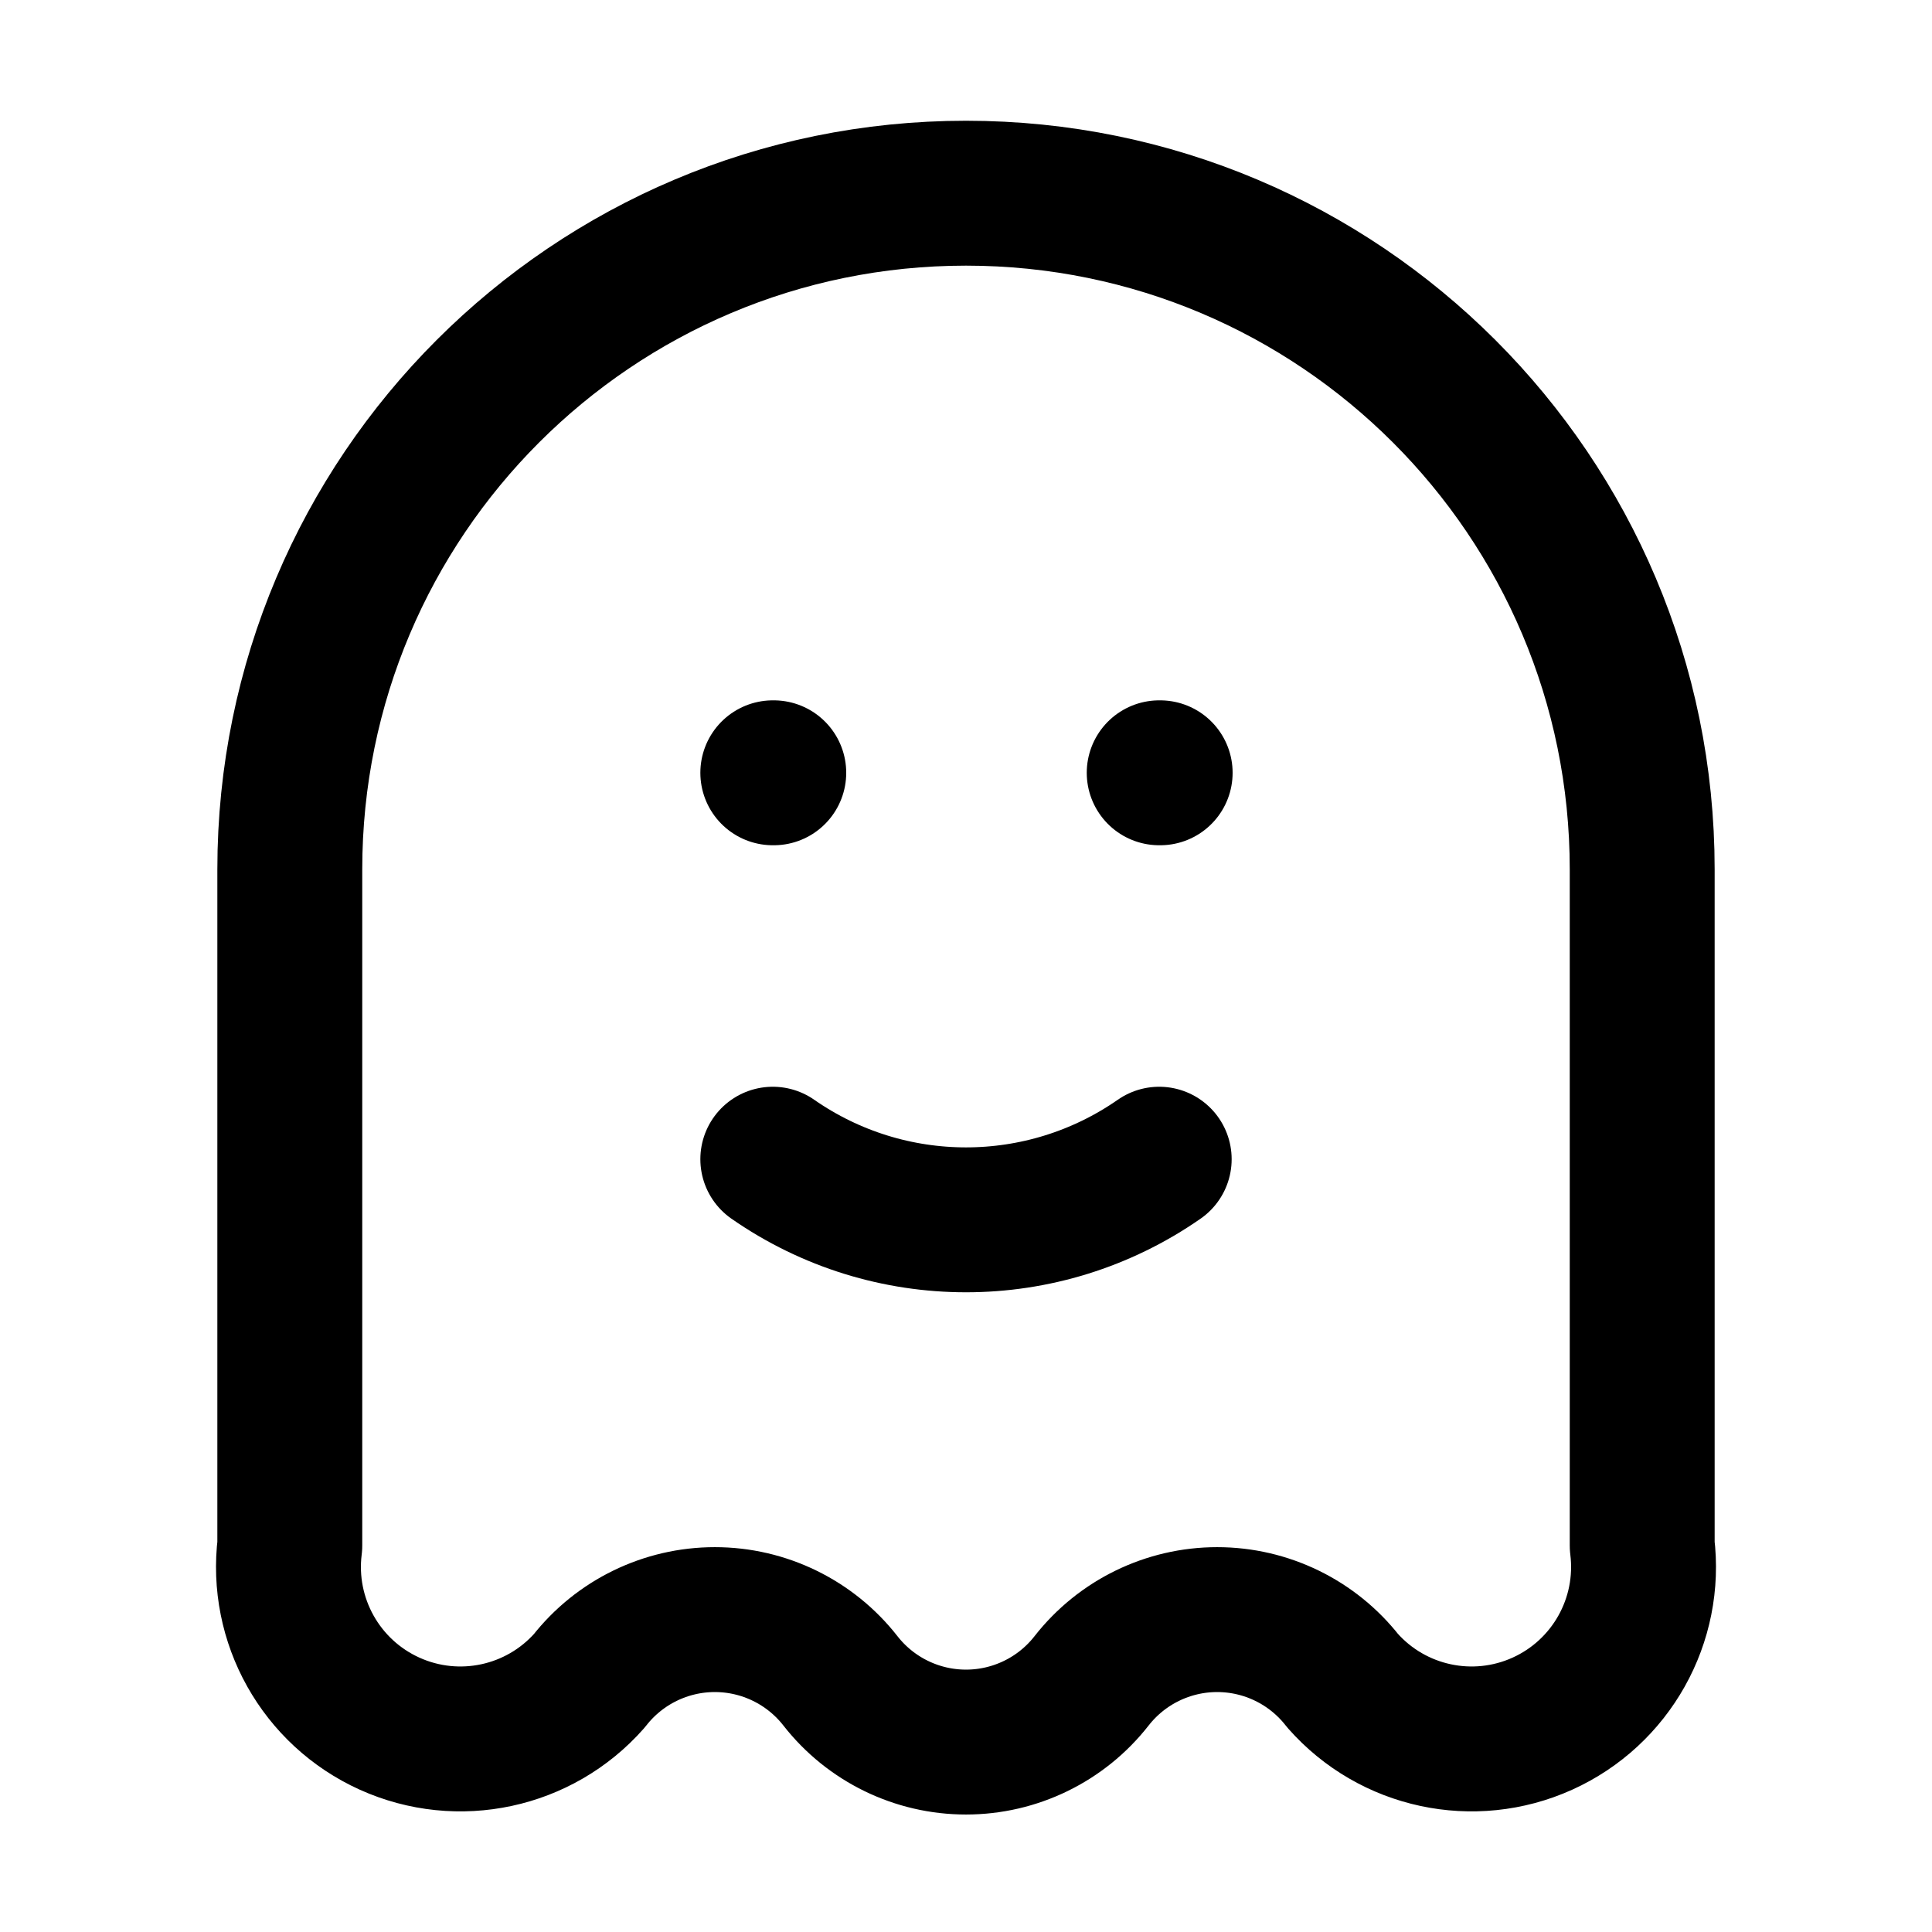
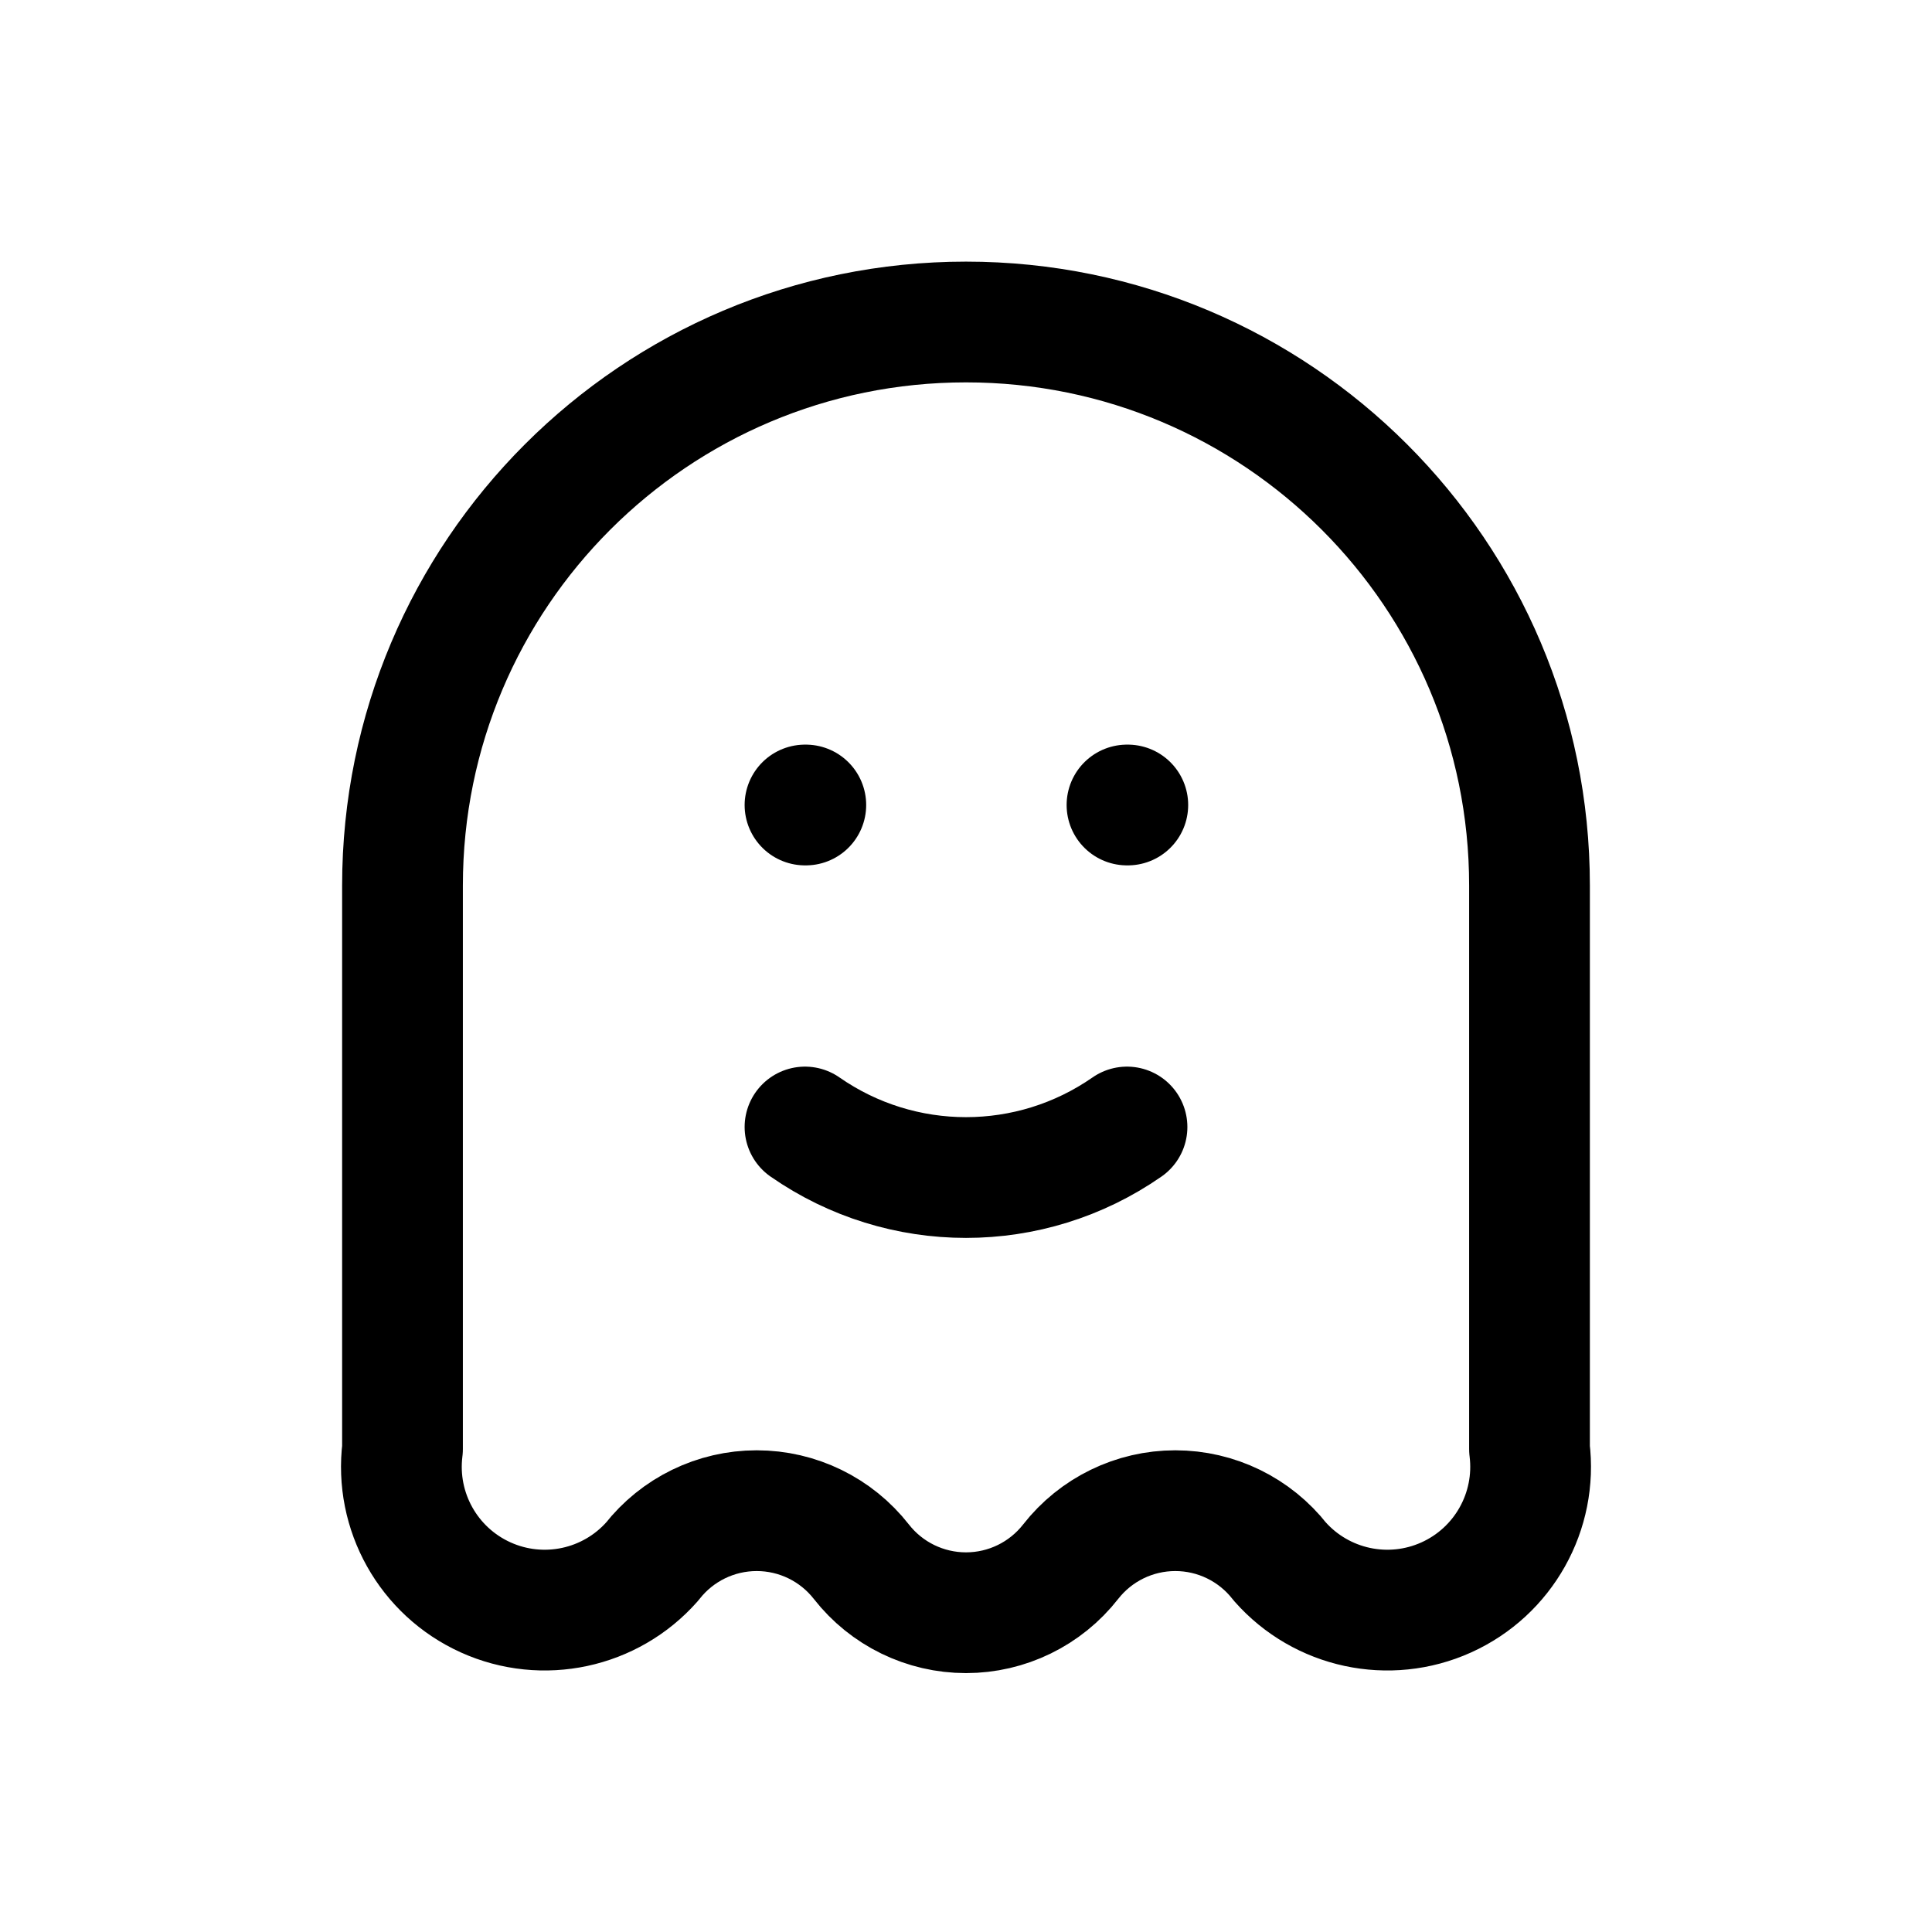
- <svg xmlns="http://www.w3.org/2000/svg" viewBox="2 2 20 20" stroke-width="1.5" stroke="currentColor" fill="none" stroke-linecap="round" stroke-linejoin="round">
+ <svg xmlns="http://www.w3.org/2000/svg" viewBox="0 0 24 24" stroke-width="1.5" stroke="currentColor" fill="none" stroke-linecap="round" stroke-linejoin="round">
  <path d="M5 11a7 7 0 0 1 14 0v7a1.78 1.78 0 0 1 -3.1 1.4a1.65 1.65 0 0 0 -2.6 0a1.65 1.65 0 0 1 -2.6 0a1.65 1.65 0 0 0 -2.6 0a1.78 1.78 0 0 1 -3.1 -1.4v-7" />
  <line x1="10" y1="10" x2="10.01" y2="10" />
  <line x1="14" y1="10" x2="14.01" y2="10" />
  <path d="M10 14a3.5 3.5 0 0 0 4 0" />
</svg>
